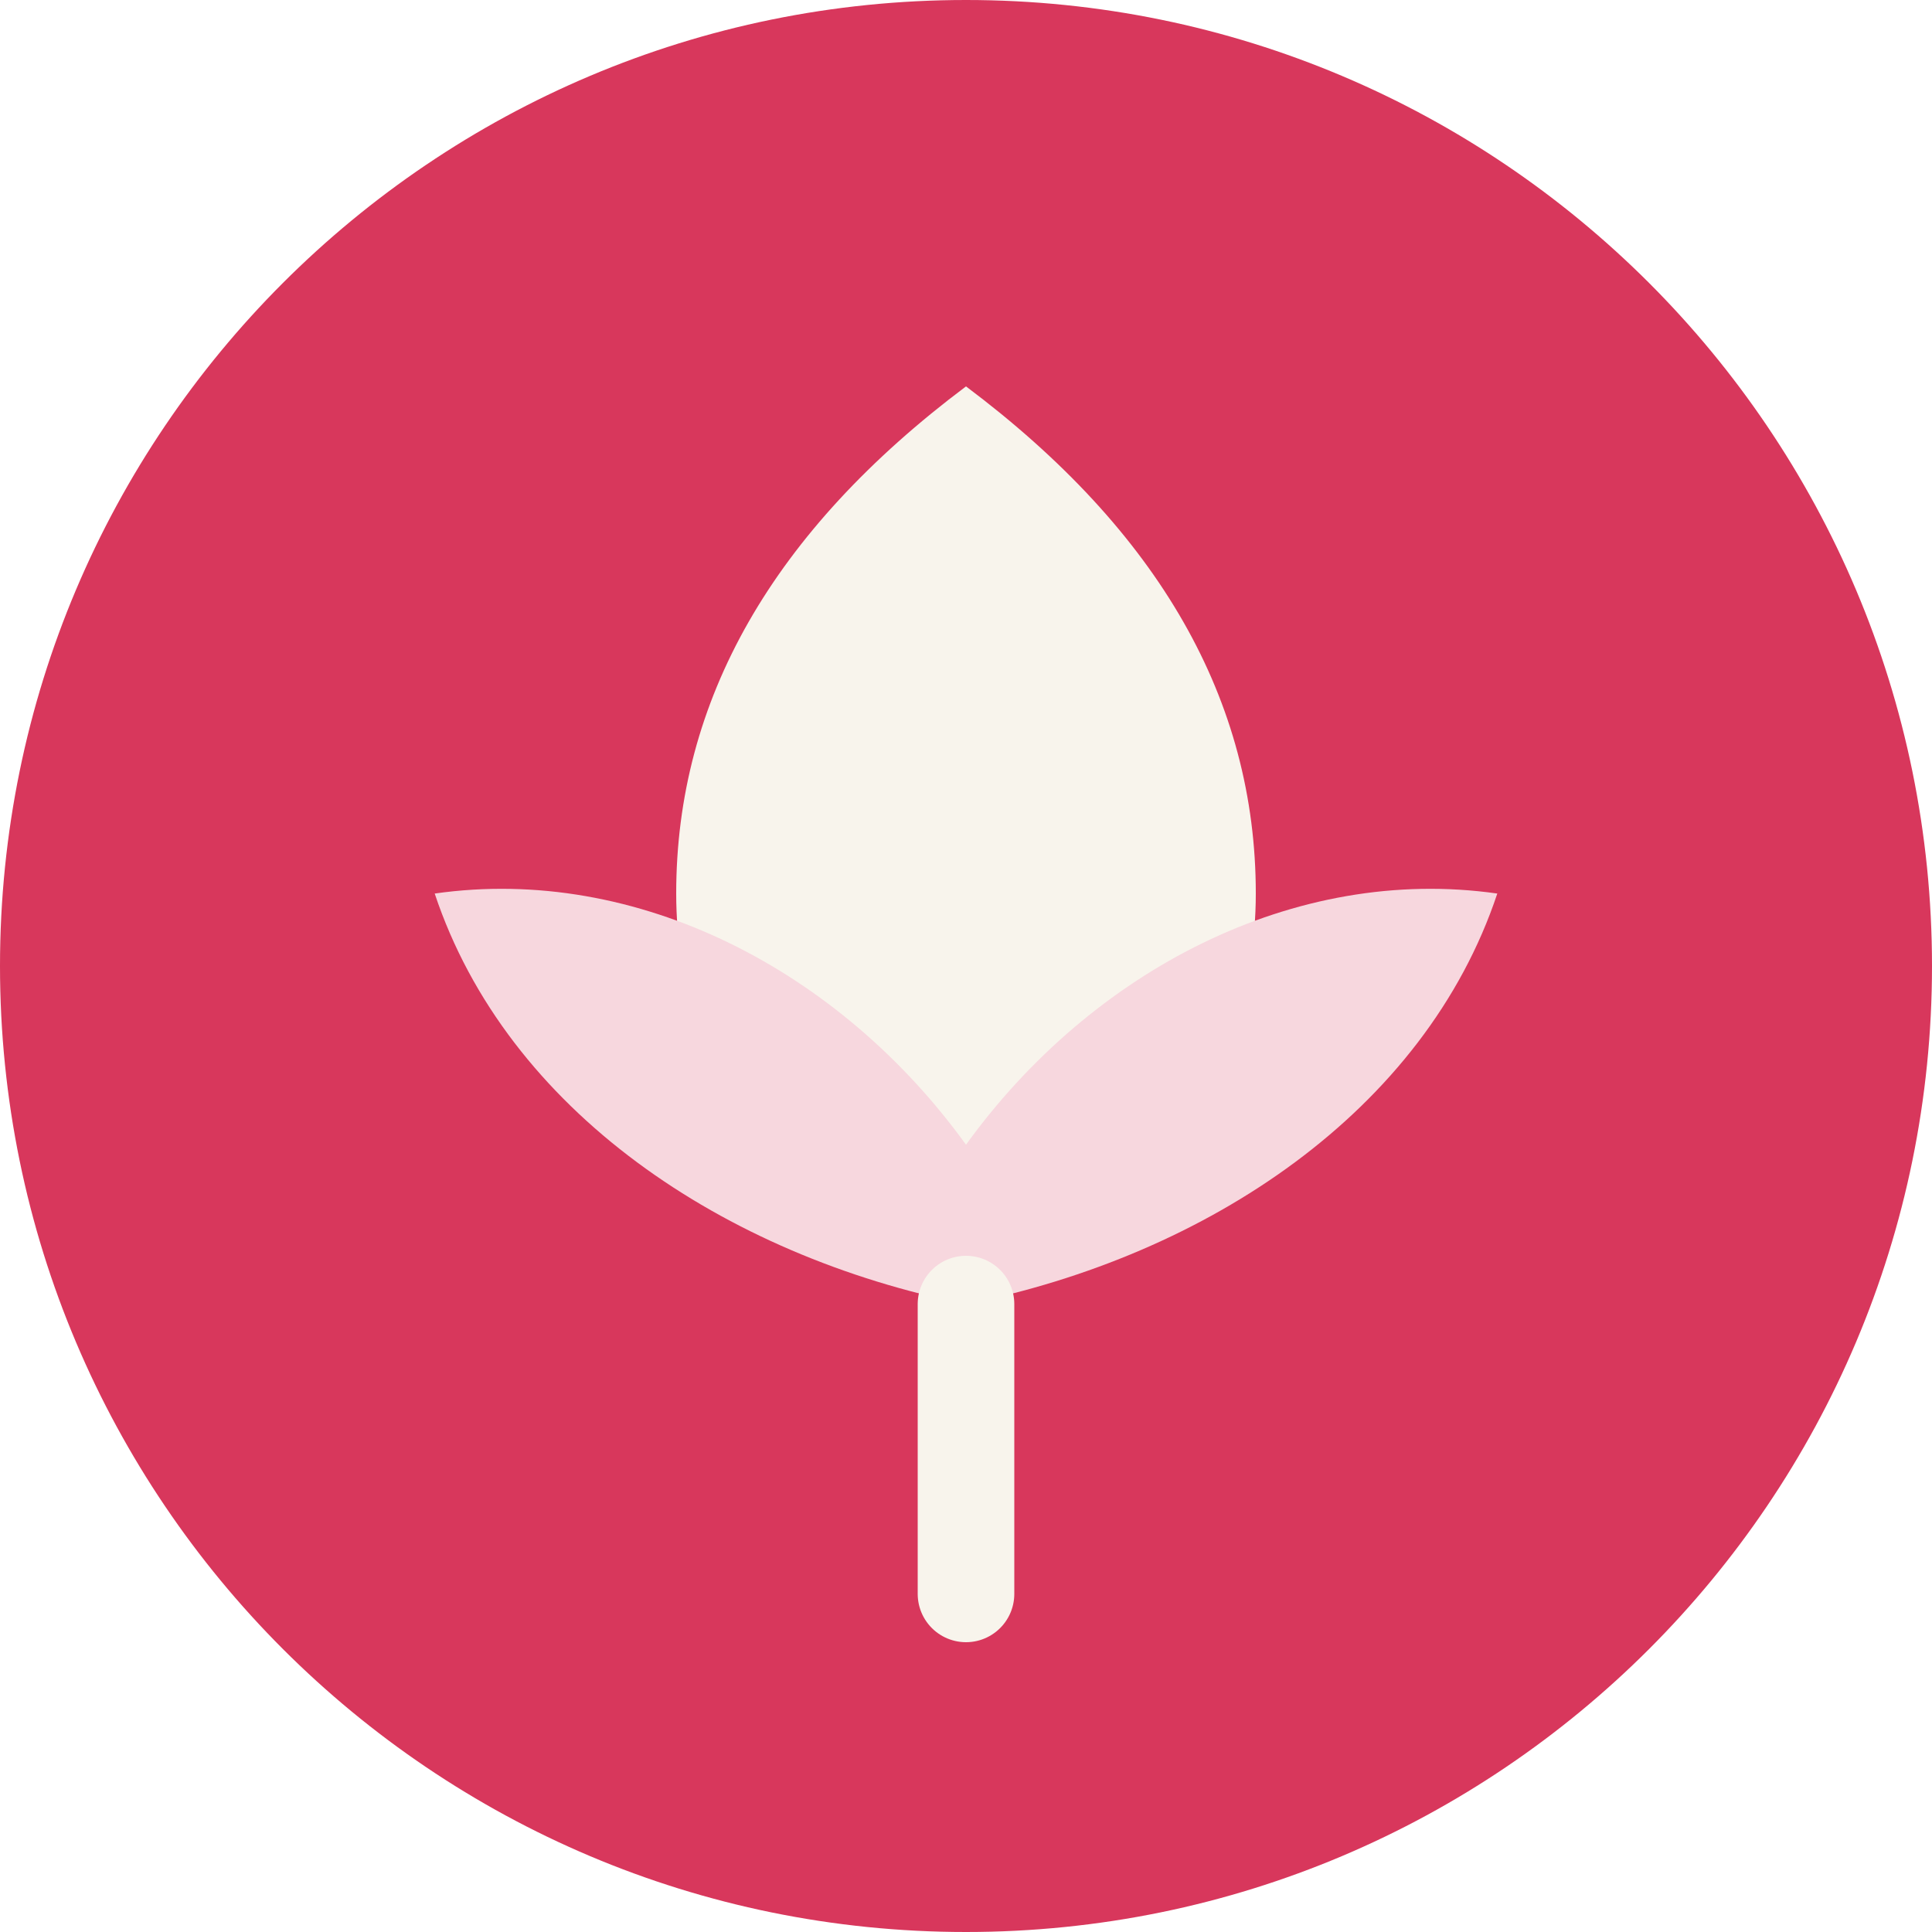
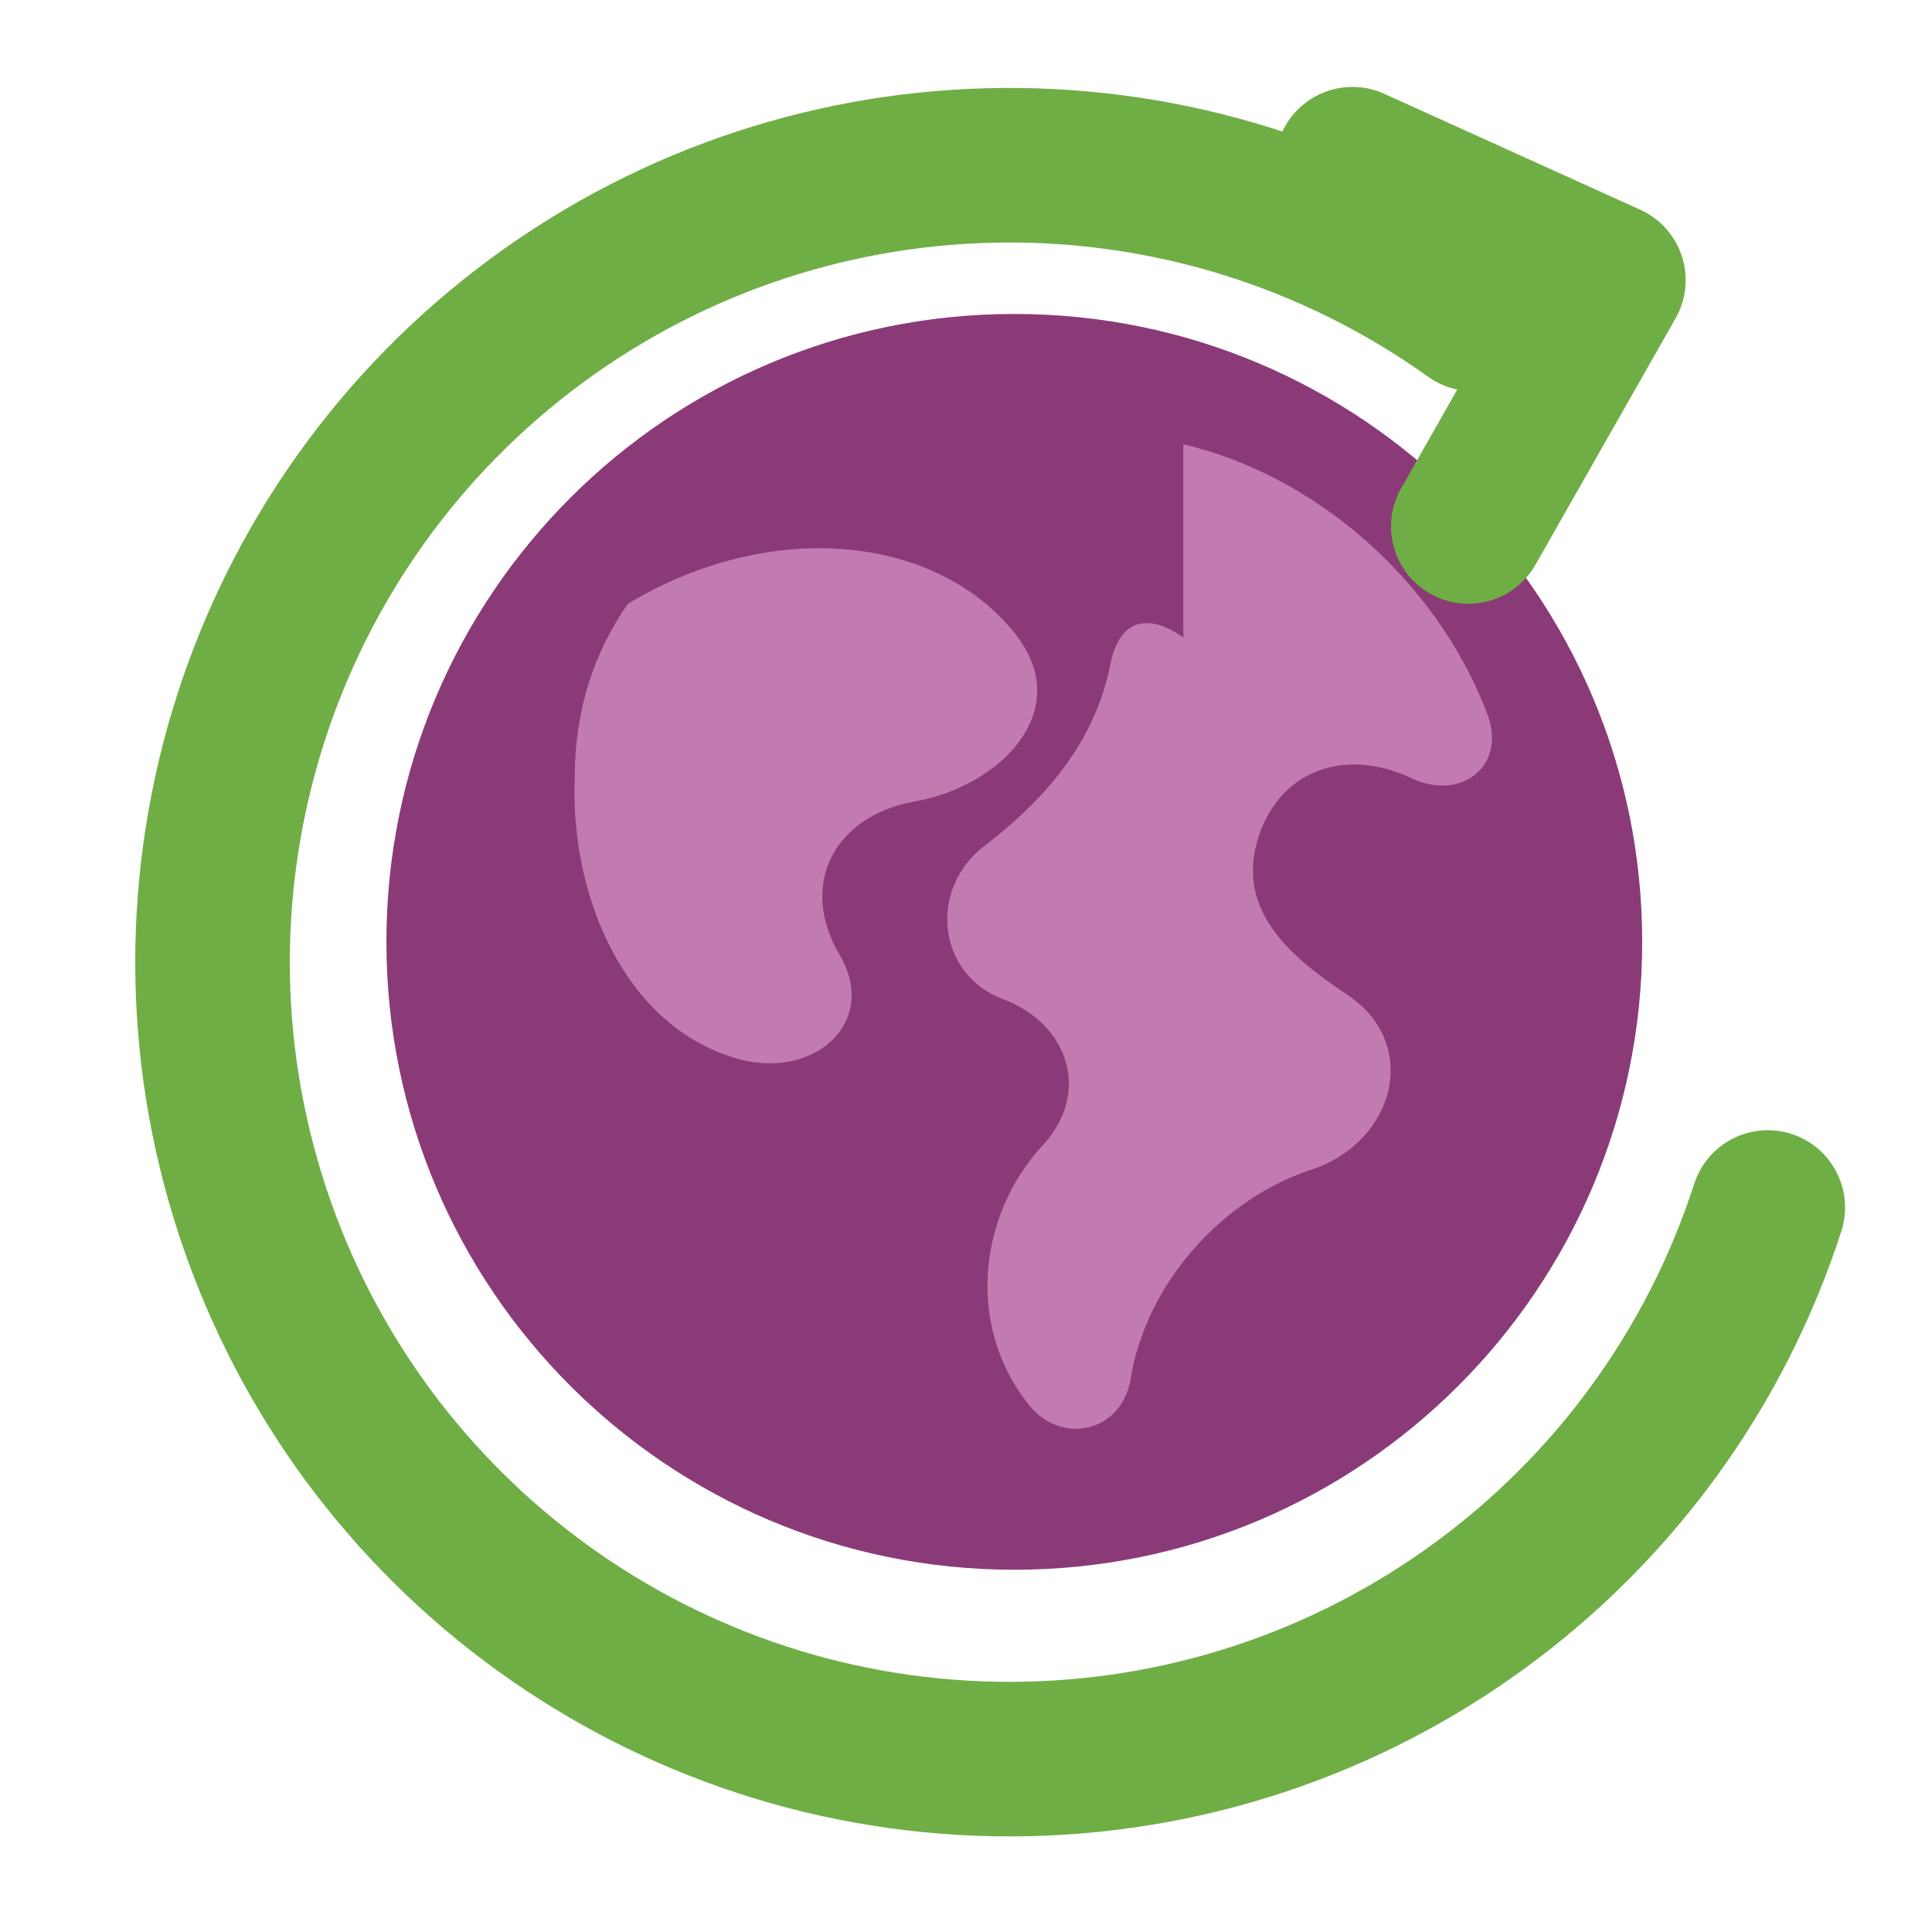
<svg xmlns="http://www.w3.org/2000/svg" viewBox="0 0 40 40">
-   <circle cx="20" cy="20" r="20" fill="#d8375c" />
-   <path d="M20 8c4 3 6 6.5 6 10.5S23.3 26 20 27c-3.3-1-6-4.5-6-8.5S16 11 20 8Z" fill="#f8f4ec" />
-   <path d="M20 27c-5-1-9.5-4-11-8.5 4.2-.6 8.4 1.6 11 5.2 2.6-3.6 6.8-5.8 11-5.2-1.5 4.5-6 7.5-11 8.5Z" fill="#f7d7de" />
-   <path d="M20 27v6" stroke="#f8f4ec" stroke-width="2" stroke-linecap="round" />
+   <circle cx="21" cy="19.5" r="13" fill="#8b3a78" />
+   <path d="M13 12.5c3-1.8 6.4-1.4 8 .6 1.3 1.6-.3 3.2-2.1 3.5-1.6.3-2.4 1.7-1.5 3.2.8 1.4-.6 2.6-2.2 2.1-2.3-.7-3.4-3.4-3.3-5.8 0-1.4.4-2.6 1.1-3.6Z" fill="#c27bb0" />
+   <path d="M24.5 9.2c2.6.6 5.2 2.7 6.3 5.6.4 1.1-.6 1.8-1.6 1.3-1.3-.6-2.6-.2-3.1 1.1-.6 1.6.6 2.6 1.8 3.4 1.5 1 1 3-.7 3.6-1.9.6-3.5 2.4-3.8 4.4-.2 1-1.3 1.3-2 .6-1.4-1.6-1.2-4 .2-5.5 1-1.1.5-2.5-.8-3-1.4-.5-1.6-2.3-.4-3.2 1.3-1 2.3-2.2 2.6-3.8.2-.9.8-1 1.5-.5Z" fill="#c27bb0" />
+   <path d="M30.5 6.5A16.5 16.5 0 1 0 36.6 25" fill="none" stroke="#6fae45" stroke-width="3.2" stroke-linecap="round" />
+   <path d="M28 3.4l5.3 2.4-2.9 5.1" fill="none" stroke="#6fae45" stroke-width="3.2" stroke-linecap="round" stroke-linejoin="round" />
</svg>
